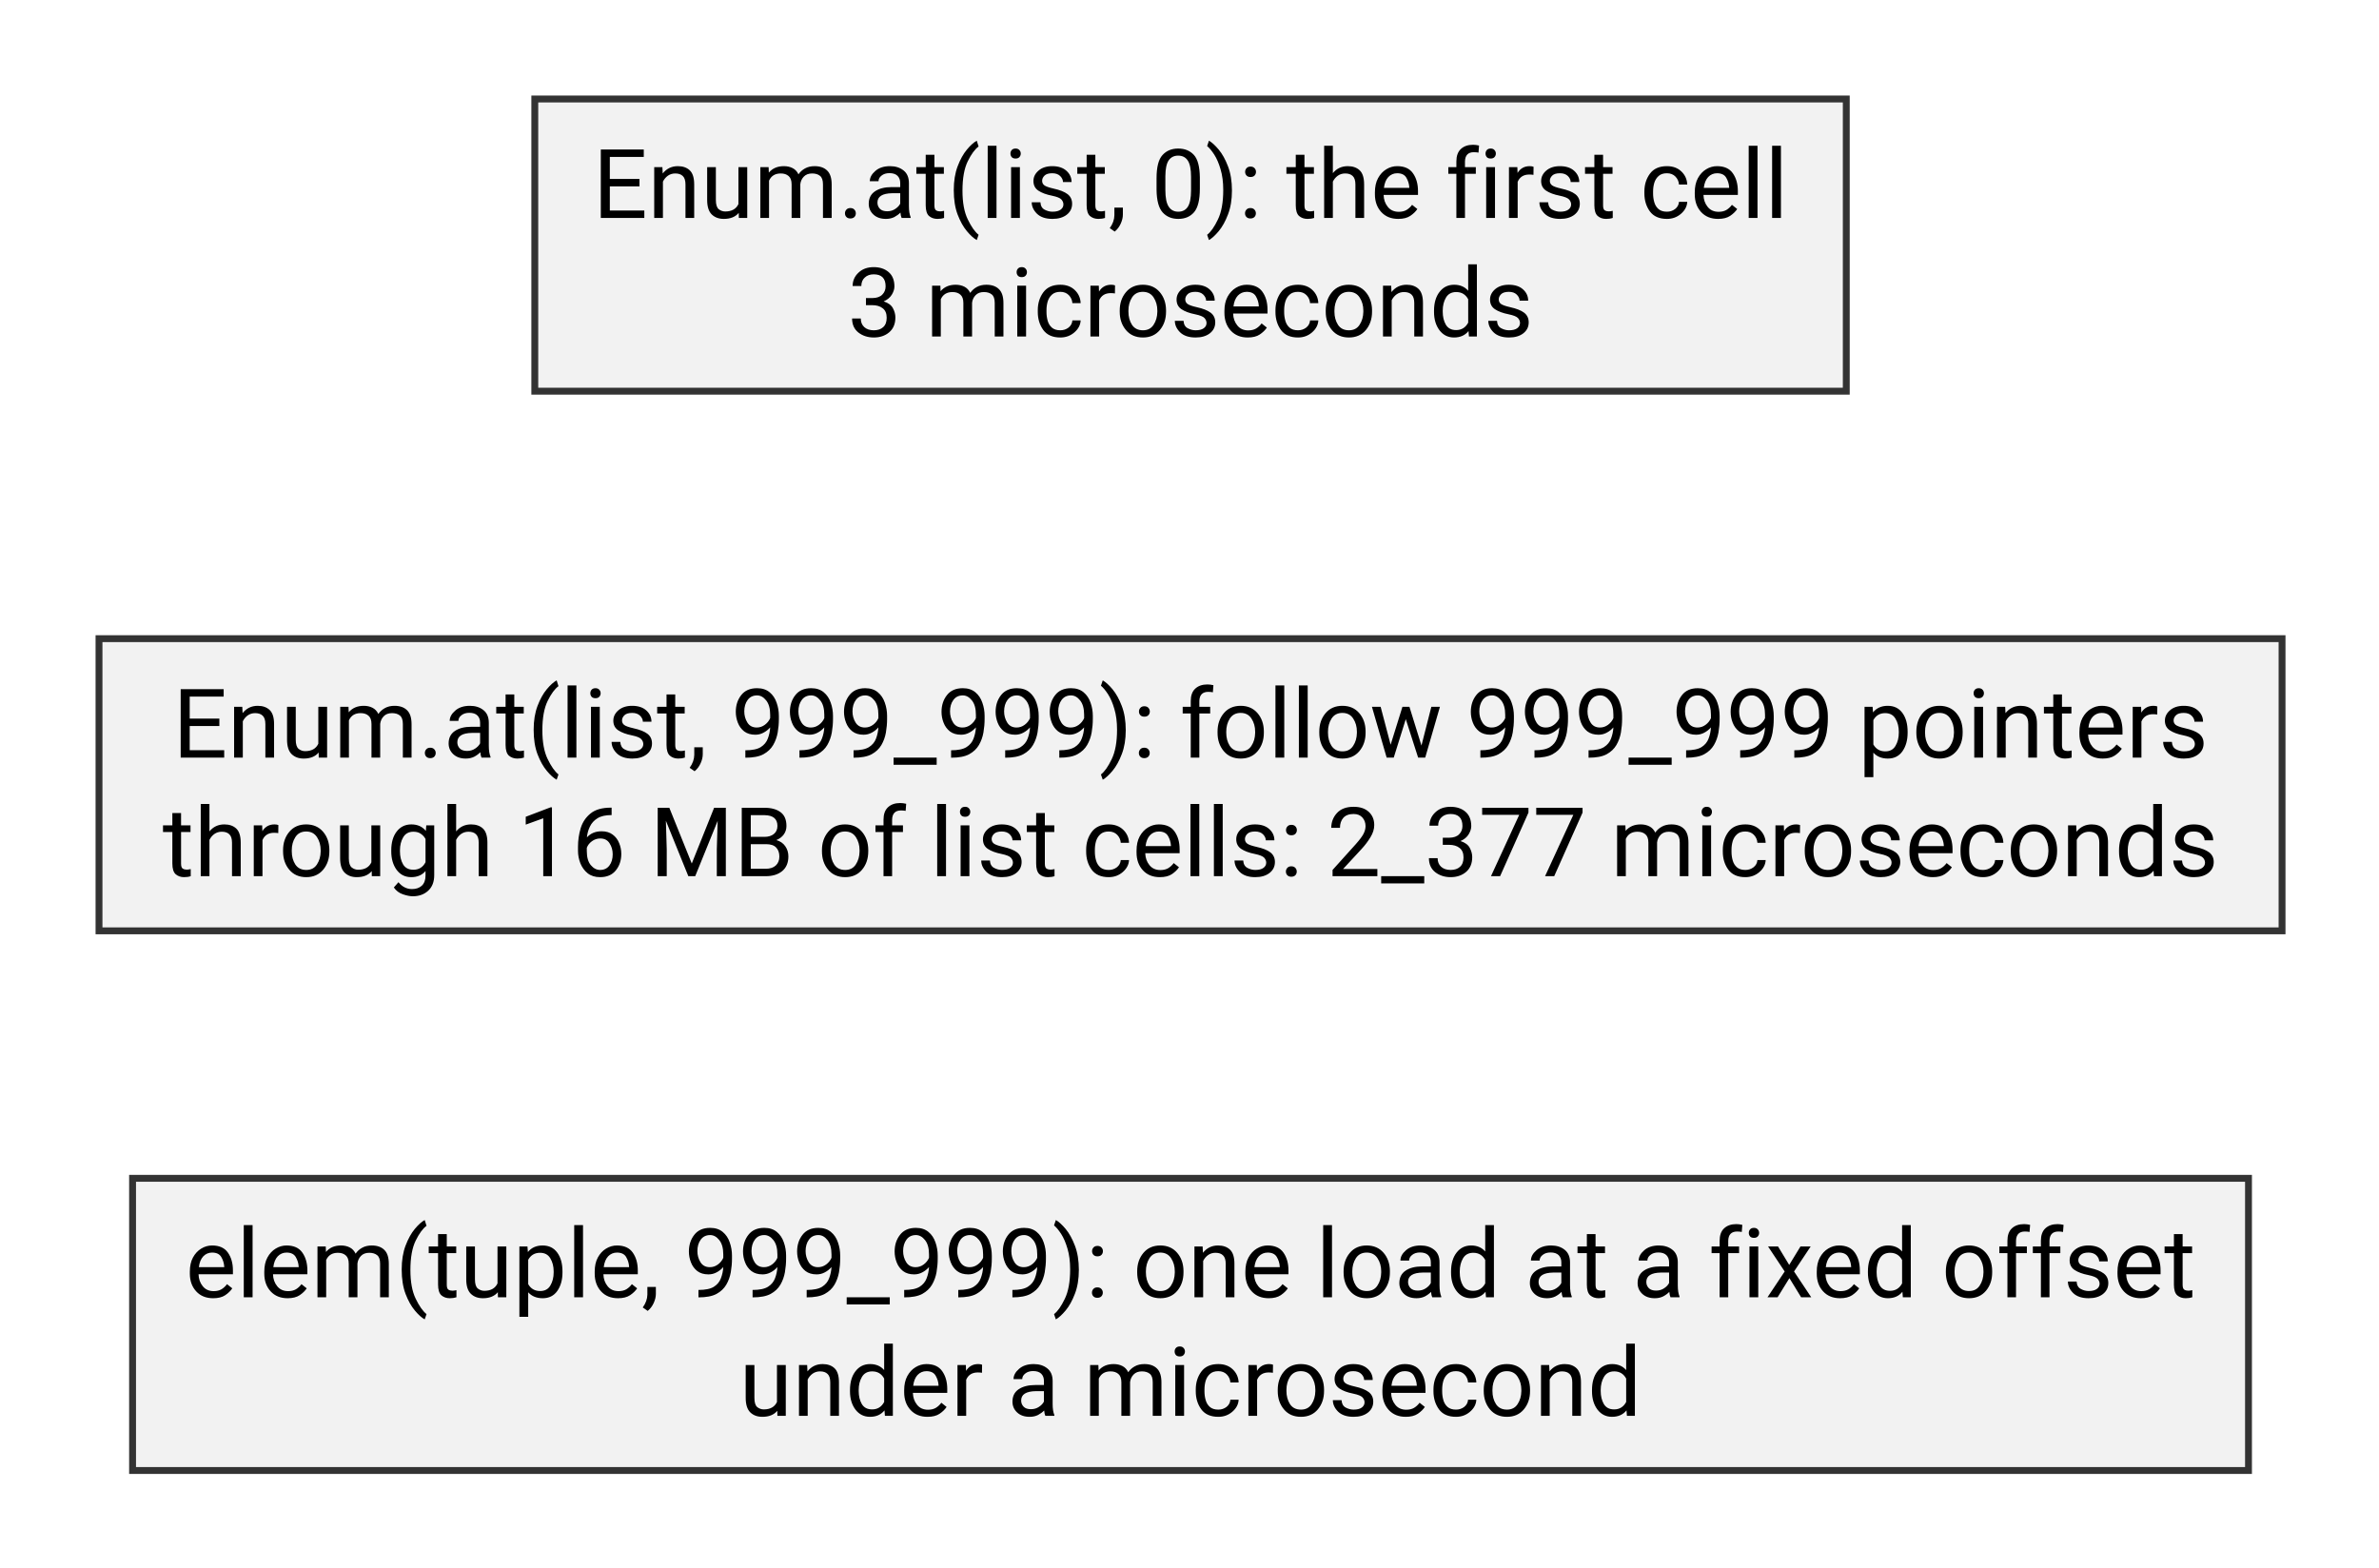
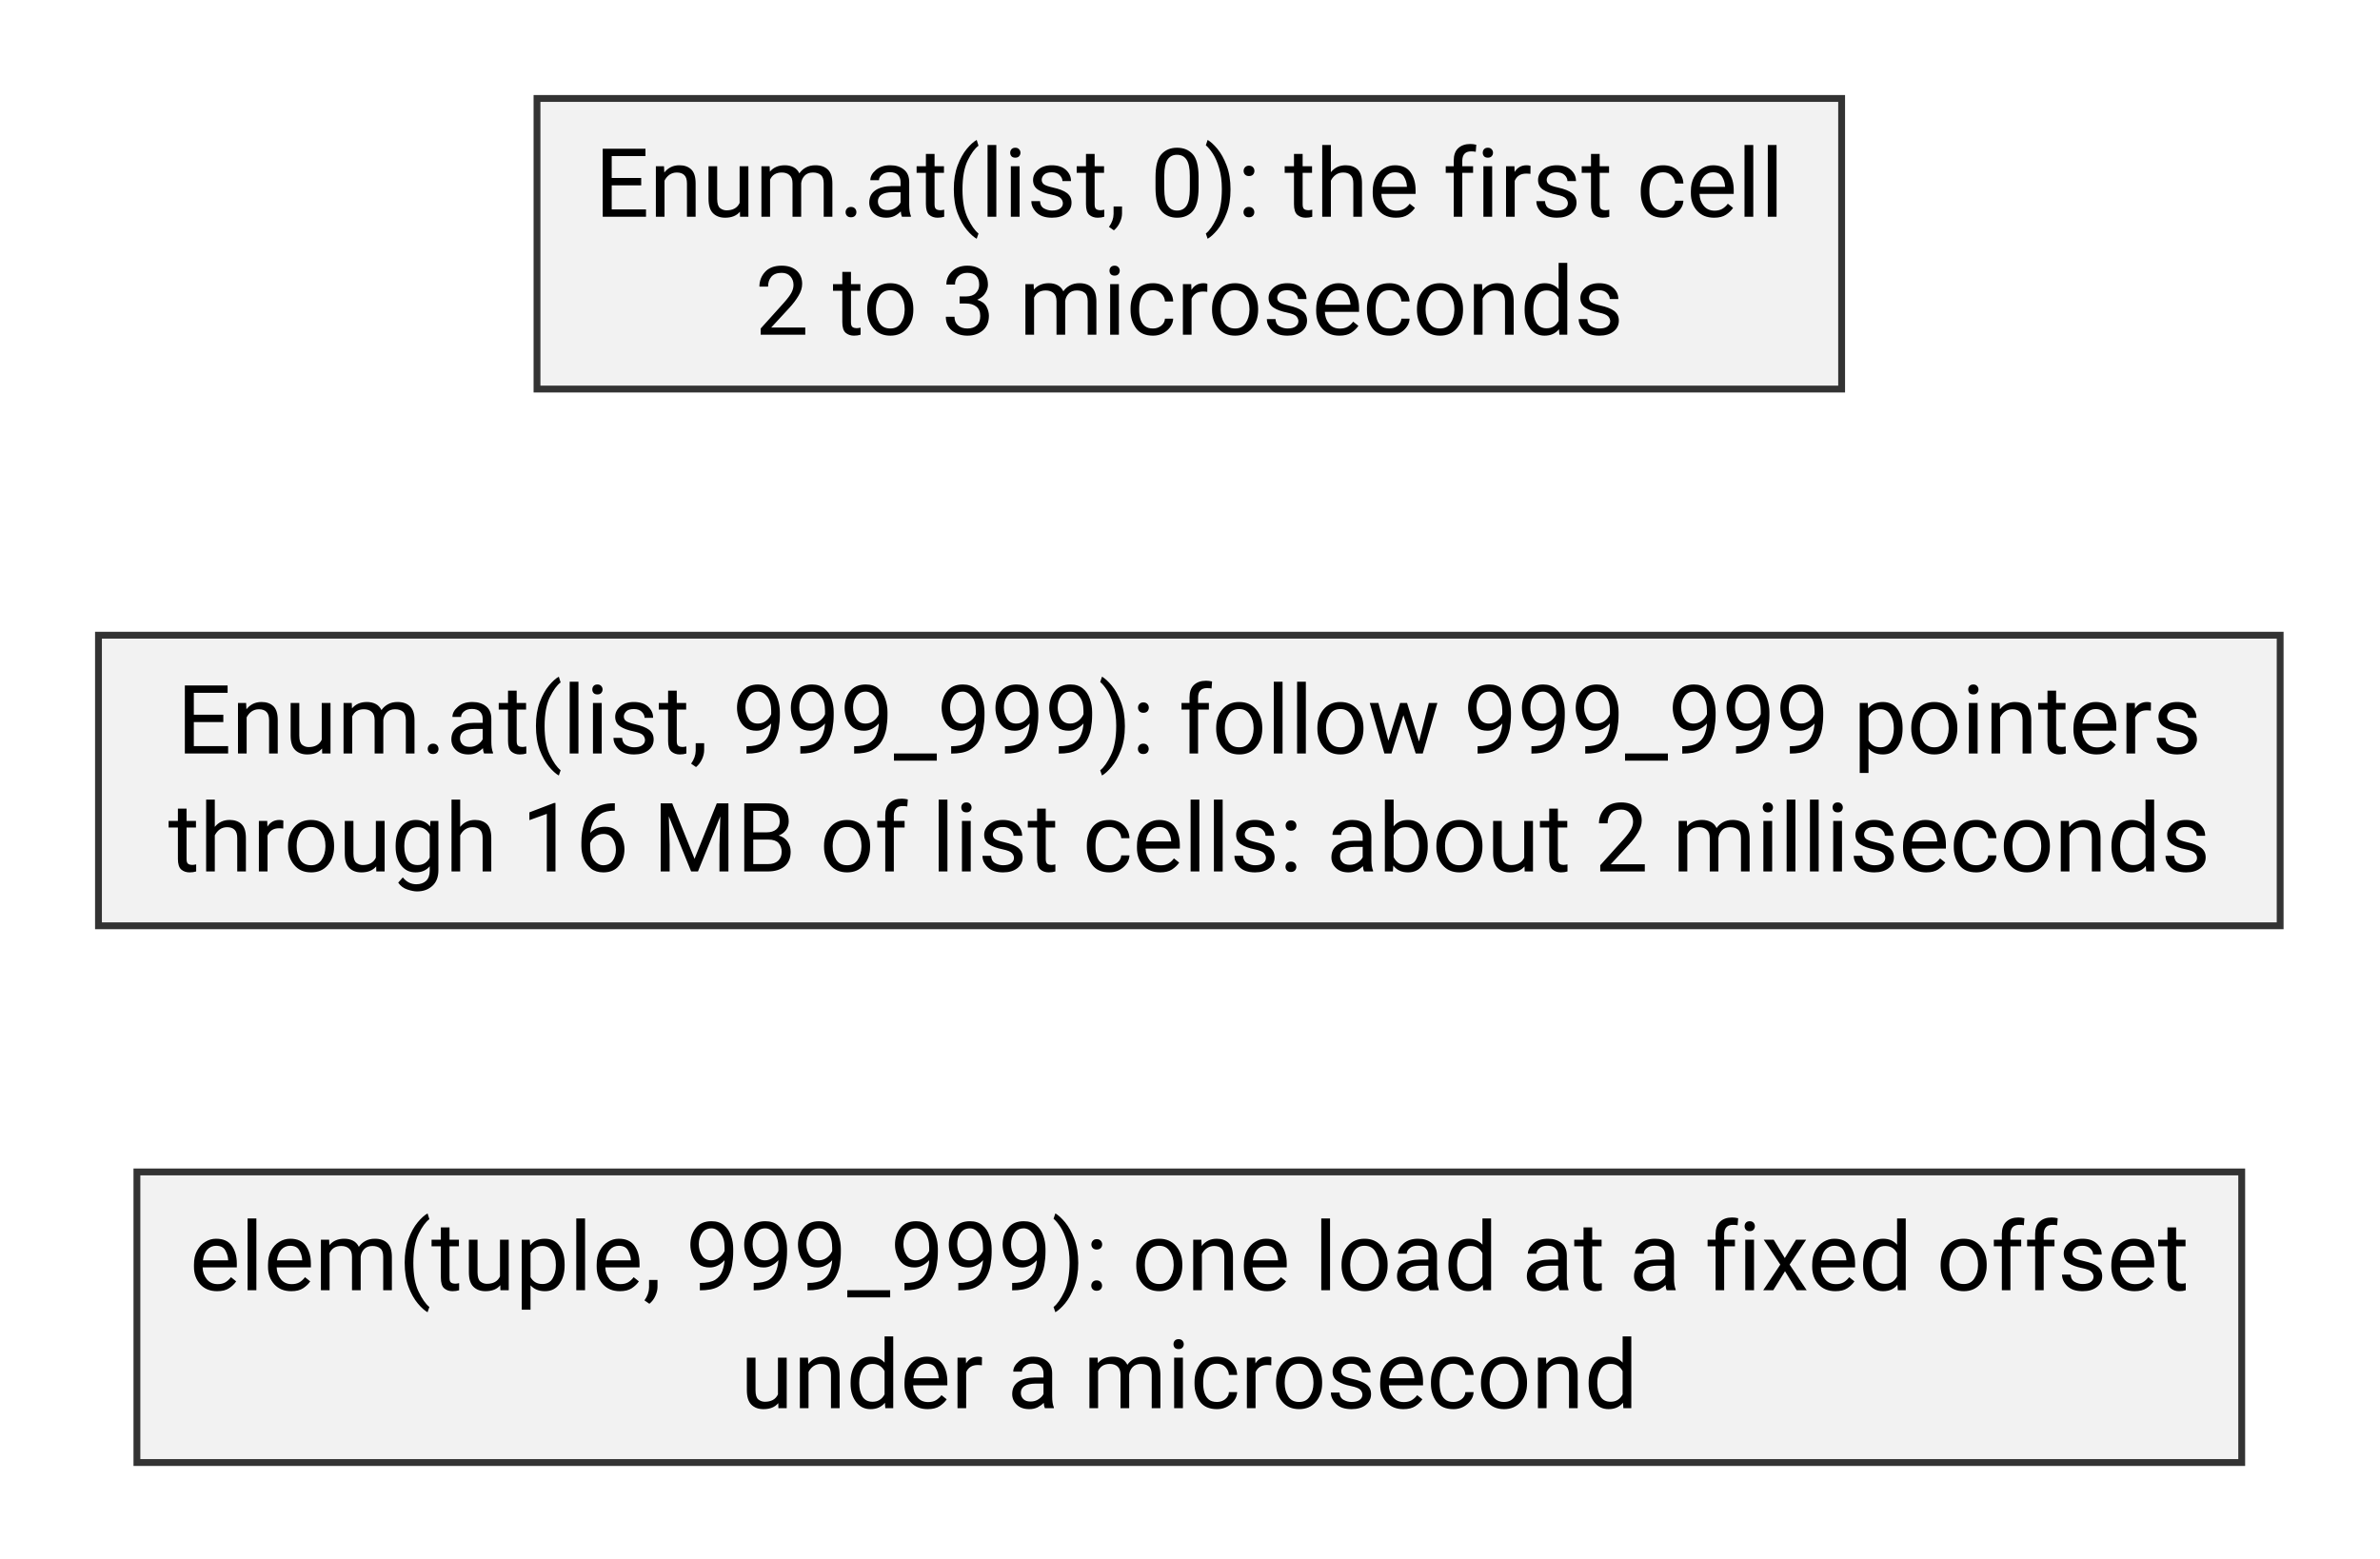
- <svg xmlns="http://www.w3.org/2000/svg" width="346pt" height="228pt" viewBox="0.00 0.00 346.00 228.00">
+ <svg xmlns="http://www.w3.org/2000/svg" width="348pt" height="228pt" viewBox="0.00 0.00 348.00 228.00">
  <g id="graph0" class="graph" transform="scale(1 1) rotate(0) translate(14.4 213.9)">
    <g id="node1" class="node">
-       <polygon fill="#f2f2f2" stroke="#333333" points="254.12,-199.5 63.38,-199.5 63.38,-157 254.12,-157 254.12,-199.5" />
-       <text xml:space="preserve" text-anchor="middle" x="158.75" y="-182.2" font-family="Roboto" font-size="14.00">Enum.at(list, 0): the first cell</text>
-       <text xml:space="preserve" text-anchor="middle" x="158.75" y="-164.95" font-family="Roboto" font-size="14.00">3 microseconds</text>
+       <polygon fill="#f2f2f2" stroke="#333333" points="254.88,-199.5 64.12,-199.5 64.12,-157 254.88,-157 254.88,-199.5" />
+       <text xml:space="preserve" text-anchor="middle" x="159.5" y="-182.2" font-family="Roboto" font-size="14.00">Enum.at(list, 0): the first cell</text>
+       <text xml:space="preserve" text-anchor="middle" x="159.5" y="-164.95" font-family="Roboto" font-size="14.00">2 to 3 microseconds</text>
    </g>
    <g id="node2" class="node hl">
-       <polygon fill="#f2f2f2" stroke="#333333" points="317.5,-121 0,-121 0,-78.5 317.5,-78.5 317.5,-121" />
-       <text xml:space="preserve" text-anchor="middle" x="158.75" y="-103.7" font-family="Roboto" font-size="14.00">Enum.at(list, 999_999): follow 999_999 pointers</text>
-       <text xml:space="preserve" text-anchor="middle" x="158.75" y="-86.45" font-family="Roboto" font-size="14.00">through 16 MB of list cells: 2_377 microseconds</text>
+       <polygon fill="#f2f2f2" stroke="#333333" points="319,-121 0,-121 0,-78.5 319,-78.5 319,-121" />
+       <text xml:space="preserve" text-anchor="middle" x="159.5" y="-103.7" font-family="Roboto" font-size="14.00">Enum.at(list, 999_999): follow 999_999 pointers</text>
+       <text xml:space="preserve" text-anchor="middle" x="159.5" y="-86.45" font-family="Roboto" font-size="14.00">through 16 MB of list cells: about 2 milliseconds</text>
    </g>
    <g id="node3" class="node dim">
-       <polygon fill="#f2f2f2" stroke="#333333" points="312.62,-42.5 4.88,-42.5 4.88,0 312.62,0 312.62,-42.5" />
-       <text xml:space="preserve" text-anchor="middle" x="158.75" y="-25.2" font-family="Roboto" font-size="14.00">elem(tuple, 999_999): one load at a fixed offset</text>
-       <text xml:space="preserve" text-anchor="middle" x="158.75" y="-7.95" font-family="Roboto" font-size="14.00">under a microsecond</text>
+       <polygon fill="#f2f2f2" stroke="#333333" points="313.38,-42.5 5.62,-42.5 5.62,0 313.38,0 313.38,-42.5" />
+       <text xml:space="preserve" text-anchor="middle" x="159.5" y="-25.2" font-family="Roboto" font-size="14.00">elem(tuple, 999_999): one load at a fixed offset</text>
+       <text xml:space="preserve" text-anchor="middle" x="159.5" y="-7.95" font-family="Roboto" font-size="14.00">under a microsecond</text>
    </g>
  </g>
</svg>
